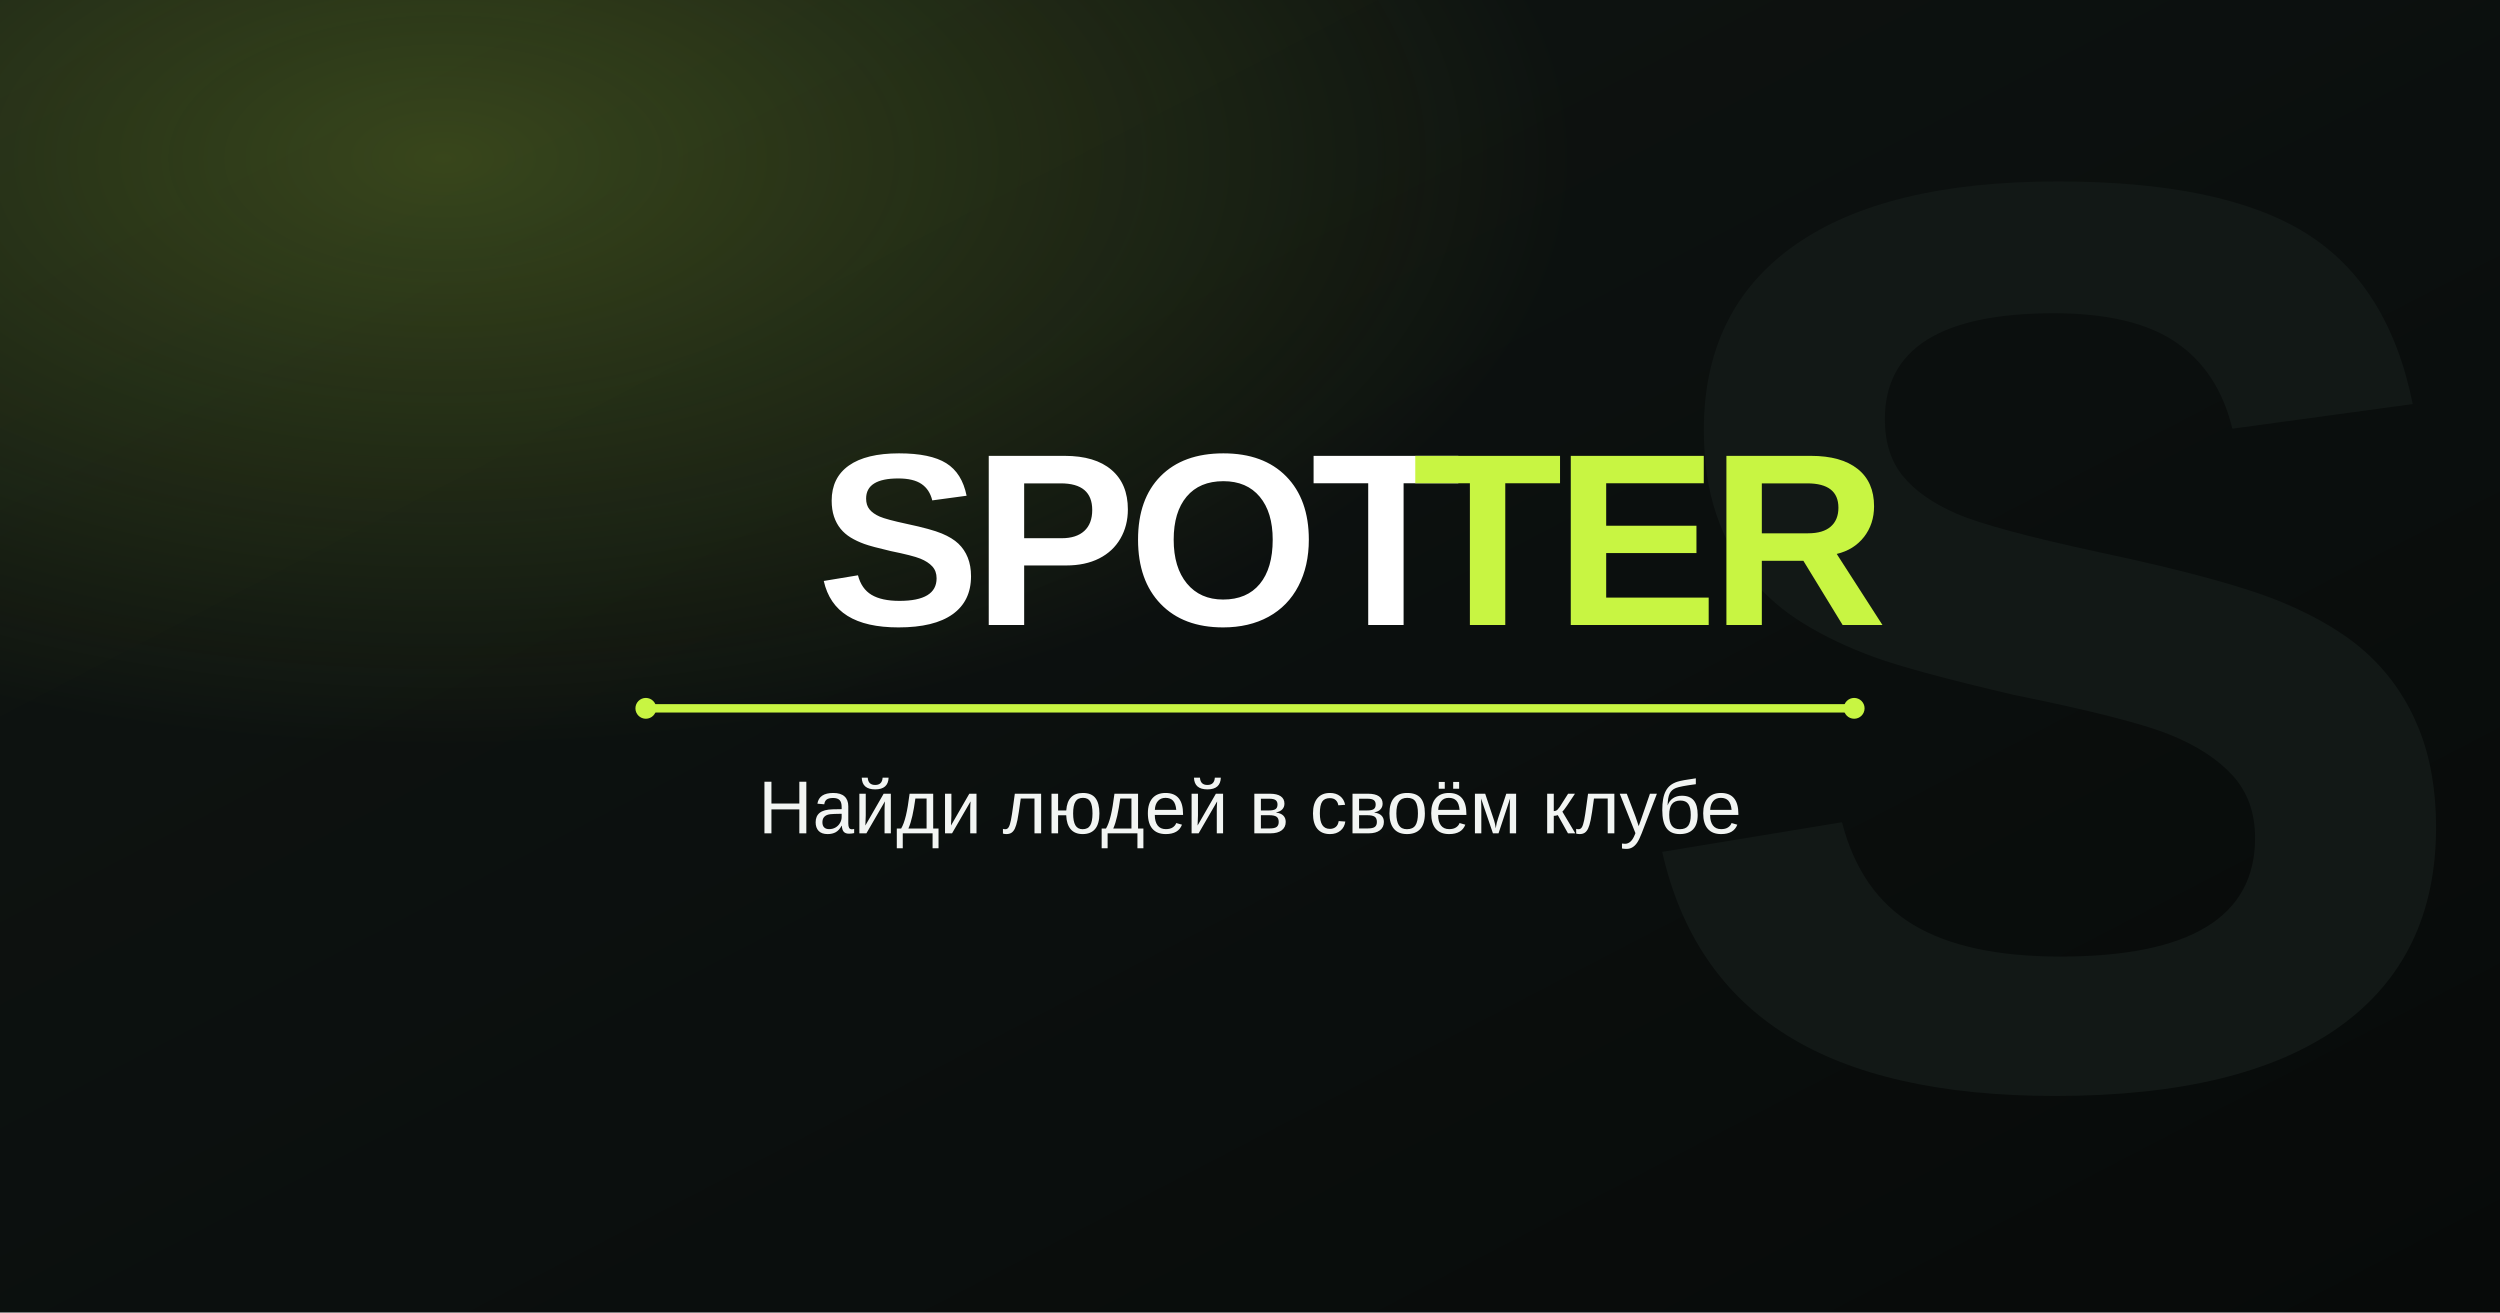
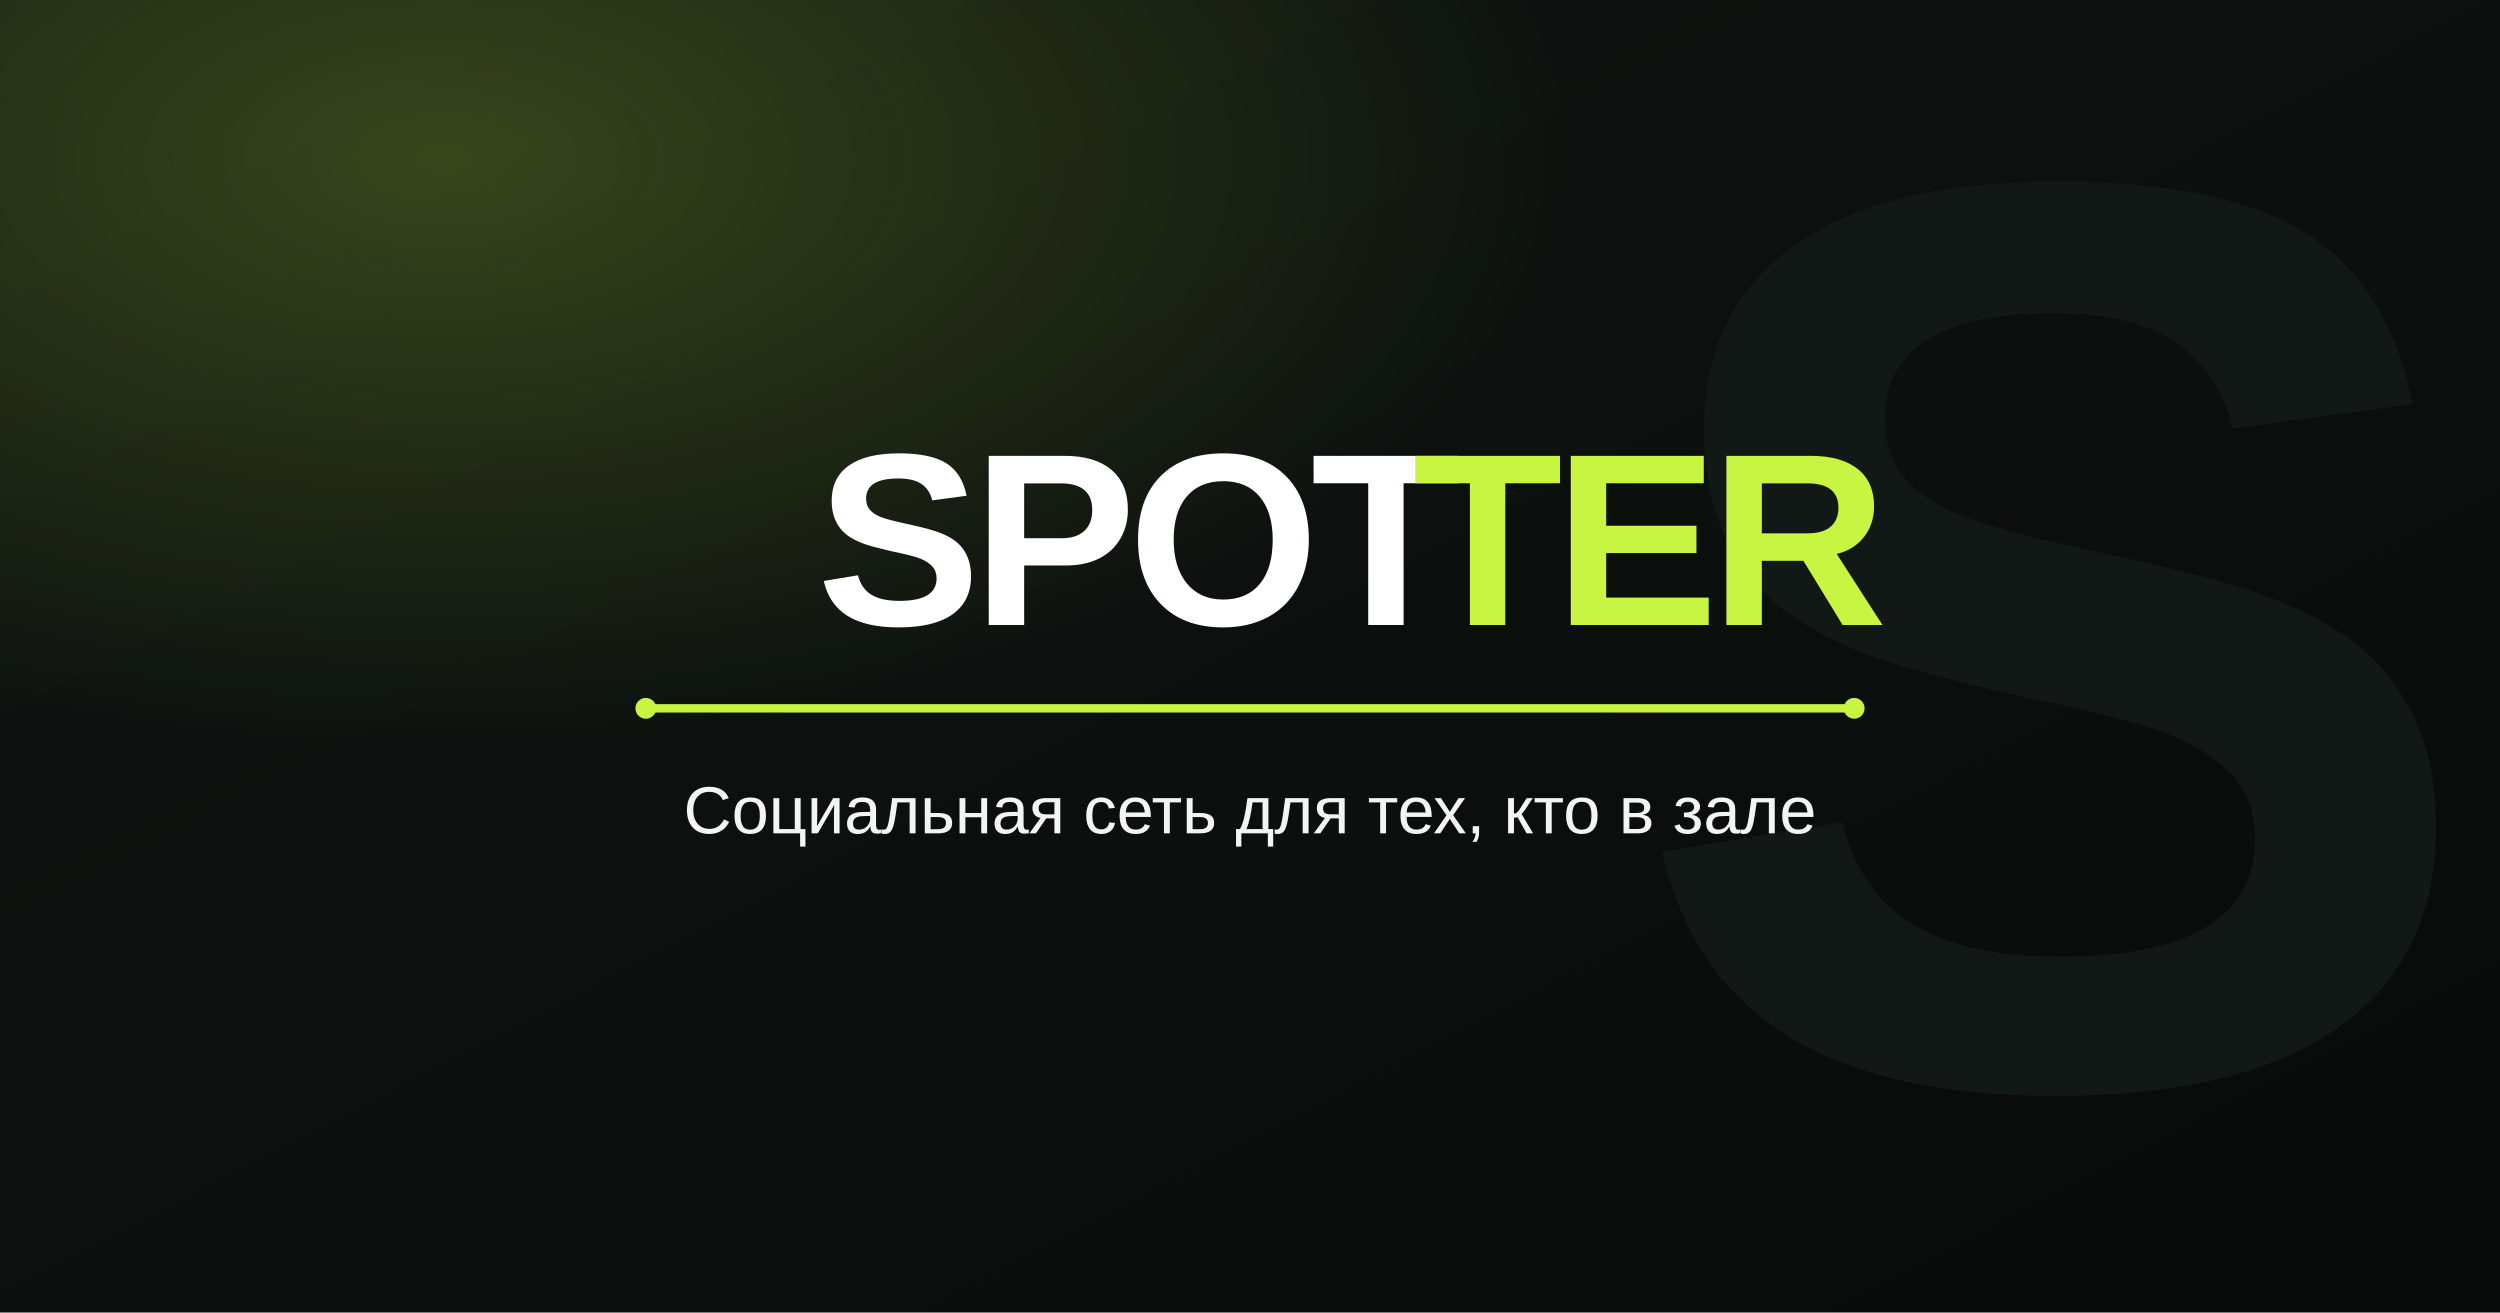
<svg xmlns="http://www.w3.org/2000/svg" width="1200" height="630" viewBox="0 0 1200 630">
  <defs>
    <linearGradient id="bg" x1="0" y1="0" x2="1" y2="1">
      <stop offset="0%" stop-color="#101612" />
      <stop offset="55%" stop-color="#0B0F0E" />
      <stop offset="100%" stop-color="#070A09" />
    </linearGradient>
    <radialGradient id="glow" cx="18%" cy="12%" r="45%">
      <stop offset="0%" stop-color="#C8F542" stop-opacity="0.22" />
      <stop offset="100%" stop-color="#C8F542" stop-opacity="0" />
    </radialGradient>
  </defs>
  <rect width="1200" height="630" fill="url(#bg)" />
  <rect width="1200" height="630" fill="url(#glow)" />
  <text x="780" y="520" font-family="Arial Black, Helvetica Neue, Arial, sans-serif" font-size="620" font-weight="900" fill="#121816">S</text>
  <text x="392" y="300" font-family="Arial Black, Helvetica Neue, Arial, sans-serif" font-size="118" font-weight="900" letter-spacing="-4" fill="#FFFFFF">SPOT</text>
  <text x="678" y="300" font-family="Arial Black, Helvetica Neue, Arial, sans-serif" font-size="118" font-weight="900" letter-spacing="-4" fill="#C8F542">TER</text>
  <line x1="310" y1="340" x2="890" y2="340" stroke="#C8F542" stroke-width="4" stroke-linecap="round" />
  <circle cx="310" cy="340" r="5" fill="#C8F542" />
  <circle cx="890" cy="340" r="5" fill="#C8F542" />
-   <text x="600" y="400" text-anchor="middle" font-family="Helvetica Neue, Arial, sans-serif" font-size="36" font-weight="500" fill="#F2F5F3">Найди людей в своём клубе</text>
+   <text x="600" y="400" text-anchor="middle" font-family="Helvetica Neue, Arial, sans-serif" font-size="32" font-weight="500" fill="#F2F5F3">Социальная сеть для тех, кто в зале</text>
</svg>
